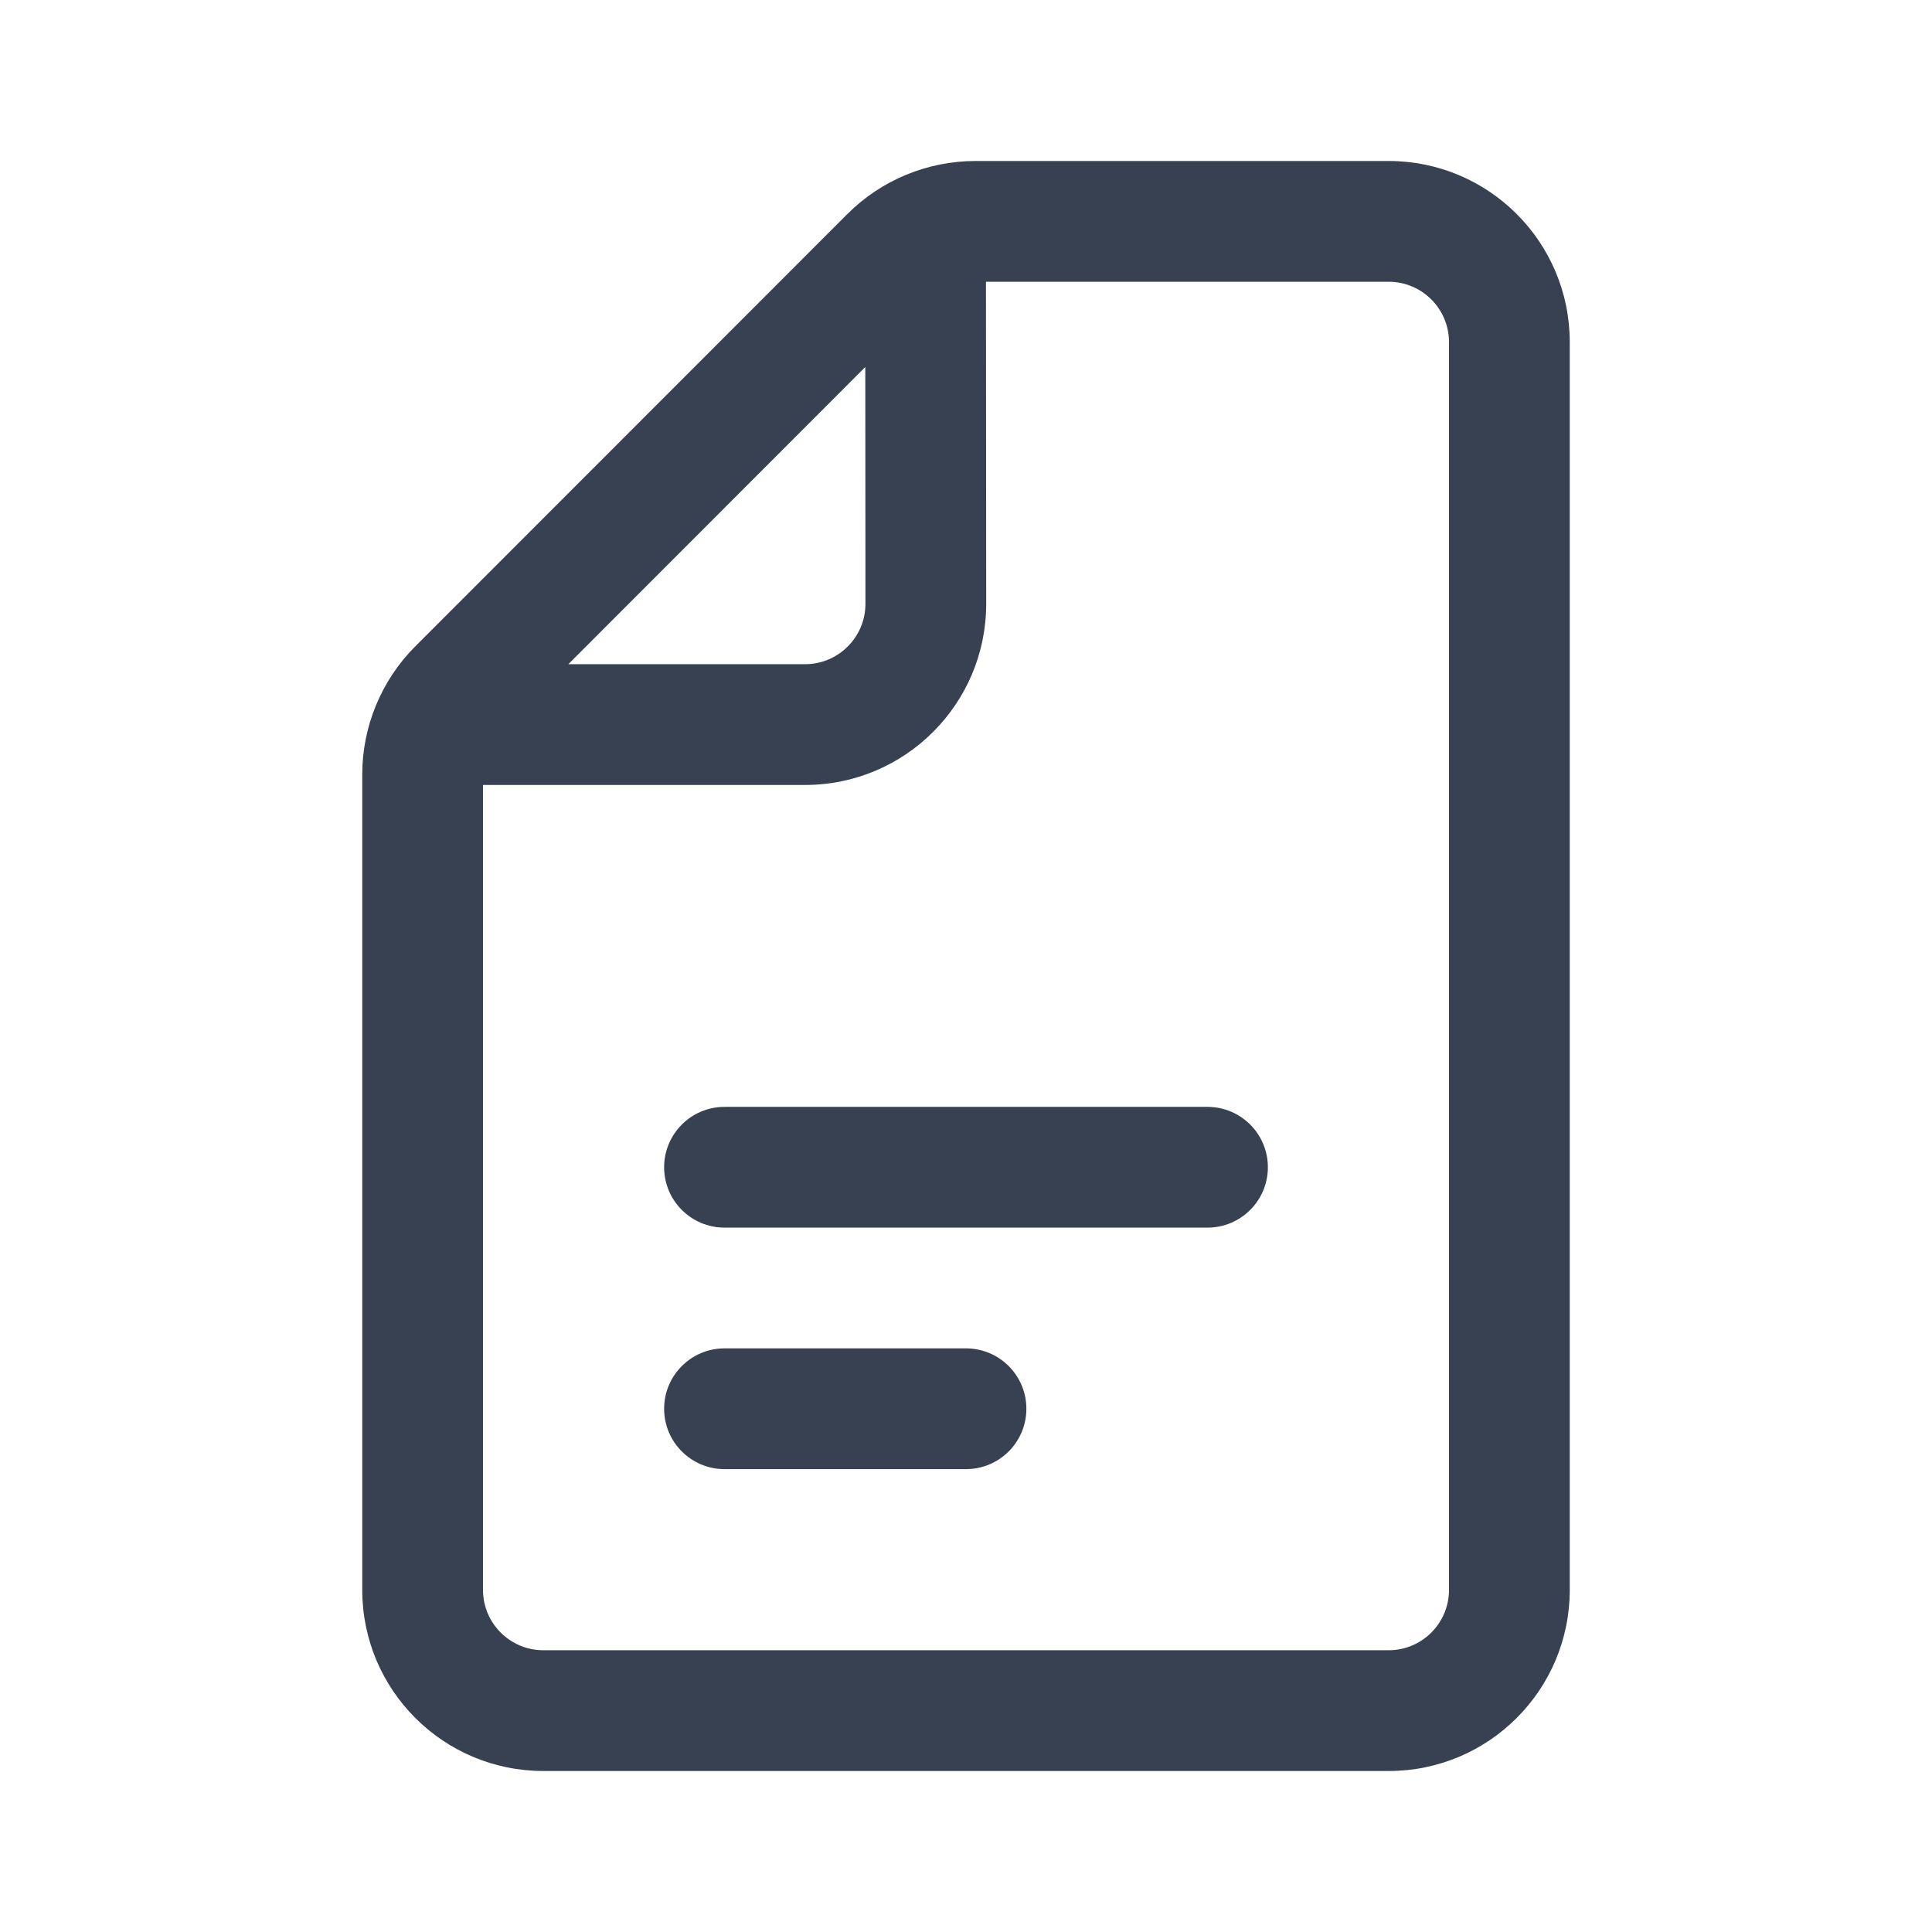
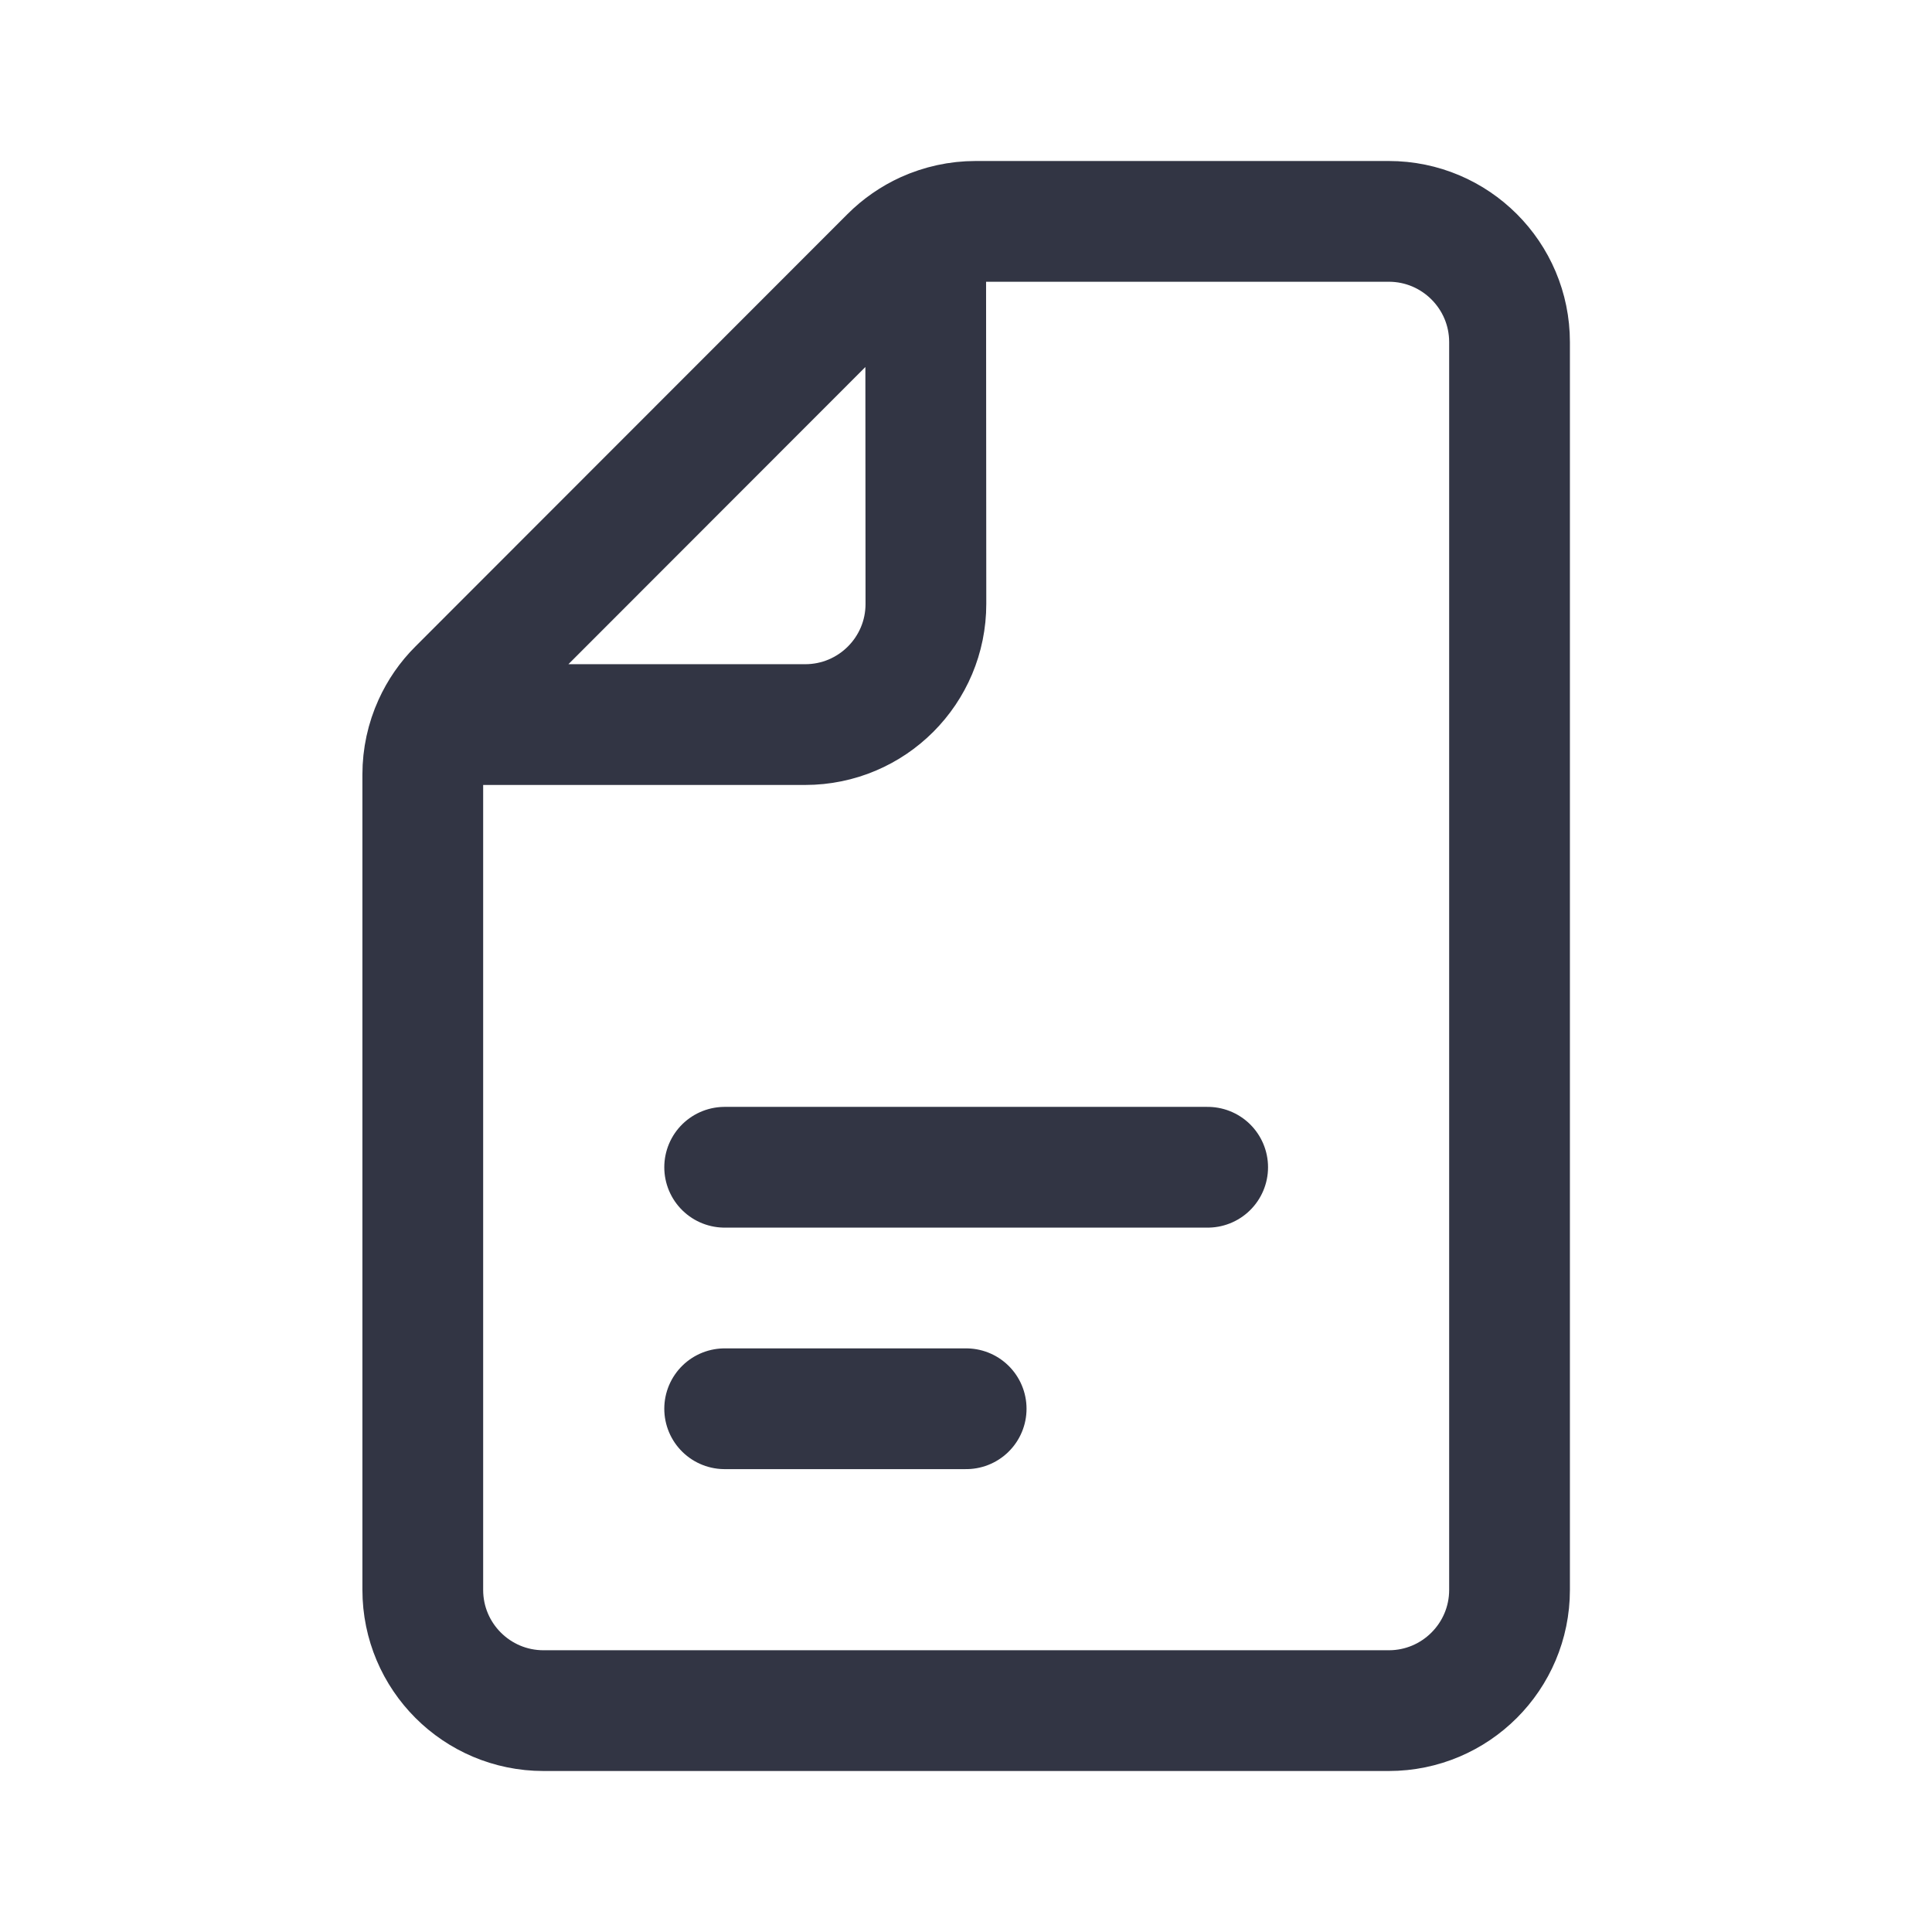
<svg xmlns="http://www.w3.org/2000/svg" width="24" height="24" viewBox="0 0 24 24" fill="none">
-   <path d="M17.25 2C18.493 2 19.5 3.007 19.5 4.25V19.75C19.5 20.993 18.493 22 17.25 22H6.75C5.507 22 4.5 20.993 4.5 19.75V9.621C4.5 9.025 4.737 8.452 5.158 8.03L10.526 2.659C10.948 2.237 11.521 2 12.118 2H17.25ZM12.251 7.499C12.252 8.742 11.244 9.751 10.001 9.751H6V19.75C6 20.164 6.336 20.5 6.75 20.5H17.25C17.664 20.5 18 20.164 18 19.75V4.25C18 3.836 17.664 3.5 17.25 3.5H12.248L12.251 7.499ZM12 16.75C12.414 16.75 12.75 17.086 12.75 17.5C12.75 17.914 12.414 18.25 12 18.25H9C8.586 18.25 8.25 17.914 8.25 17.5C8.25 17.086 8.586 16.75 9 16.75H12ZM15 13.75C15.414 13.75 15.75 14.086 15.75 14.5C15.75 14.914 15.414 15.25 15 15.25H9C8.586 15.25 8.25 14.914 8.25 14.5C8.25 14.086 8.586 13.75 9 13.75H15ZM7.06 8.251H10.001C10.415 8.251 10.751 7.914 10.751 7.5L10.749 4.559L7.06 8.251Z" fill="#374151" />
+   <path d="M15.002 14.5H9.002M12.002 17.5H9.002M5.386 9.001C5.46 8.838 5.562 8.689 5.691 8.561L11.058 3.19C11.187 3.061 11.337 2.958 11.499 2.884M5.386 9.001H10.002C10.831 9.001 11.503 8.329 11.502 7.5L11.499 2.884M5.386 9.001C5.298 9.194 5.252 9.405 5.252 9.621V19.75C5.252 20.578 5.923 21.25 6.752 21.25H17.252C18.08 21.25 18.752 20.578 18.752 19.75V4.25C18.752 3.422 18.08 2.75 17.252 2.75H12.119C11.903 2.75 11.692 2.797 11.499 2.884" stroke="#323544" stroke-width="1.5" stroke-linecap="round" stroke-linejoin="round" />
</svg>
